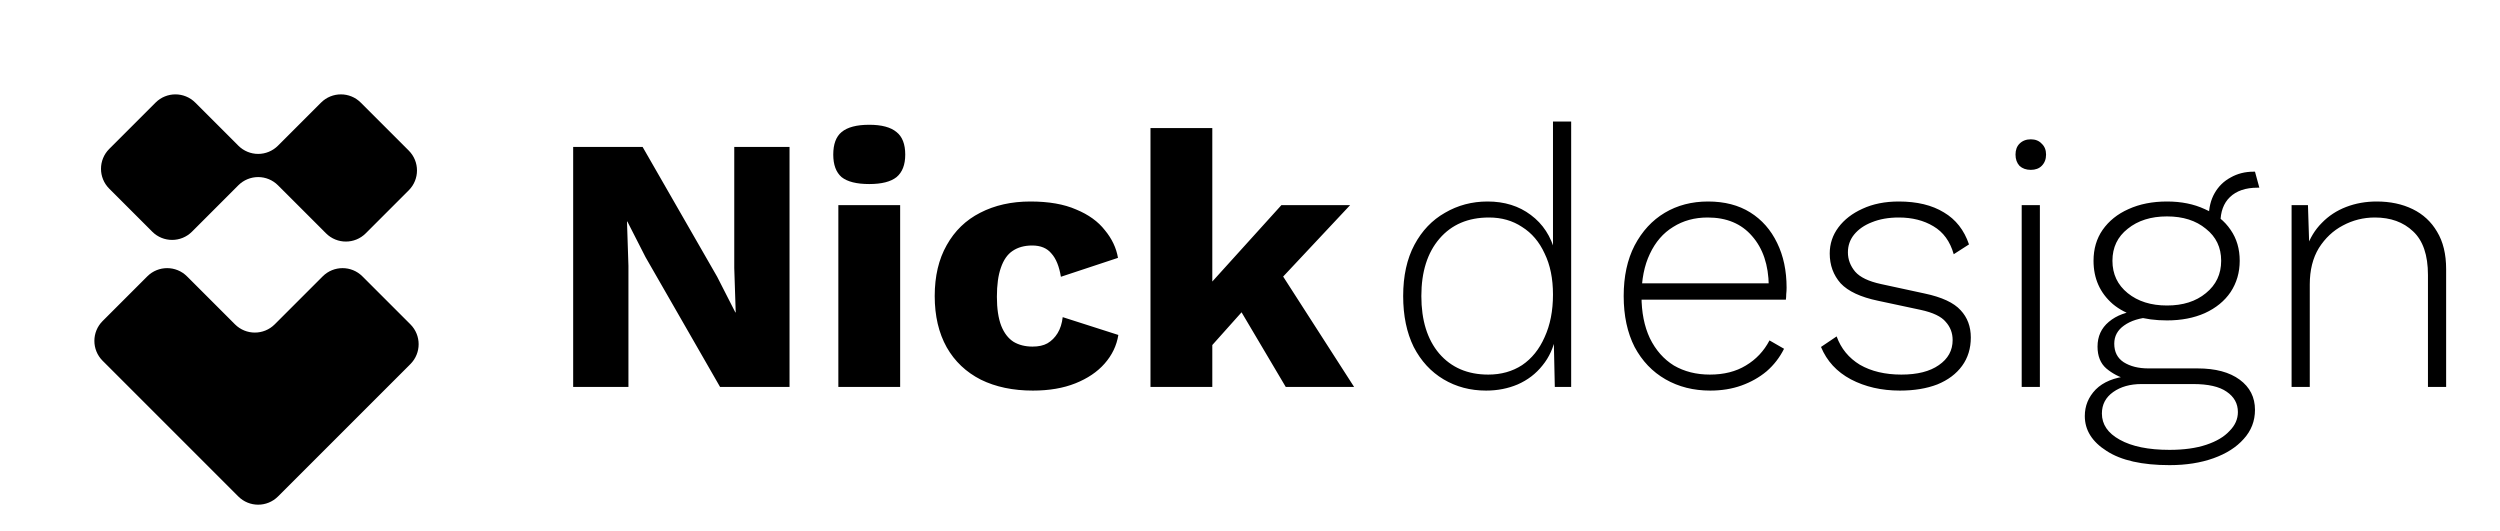
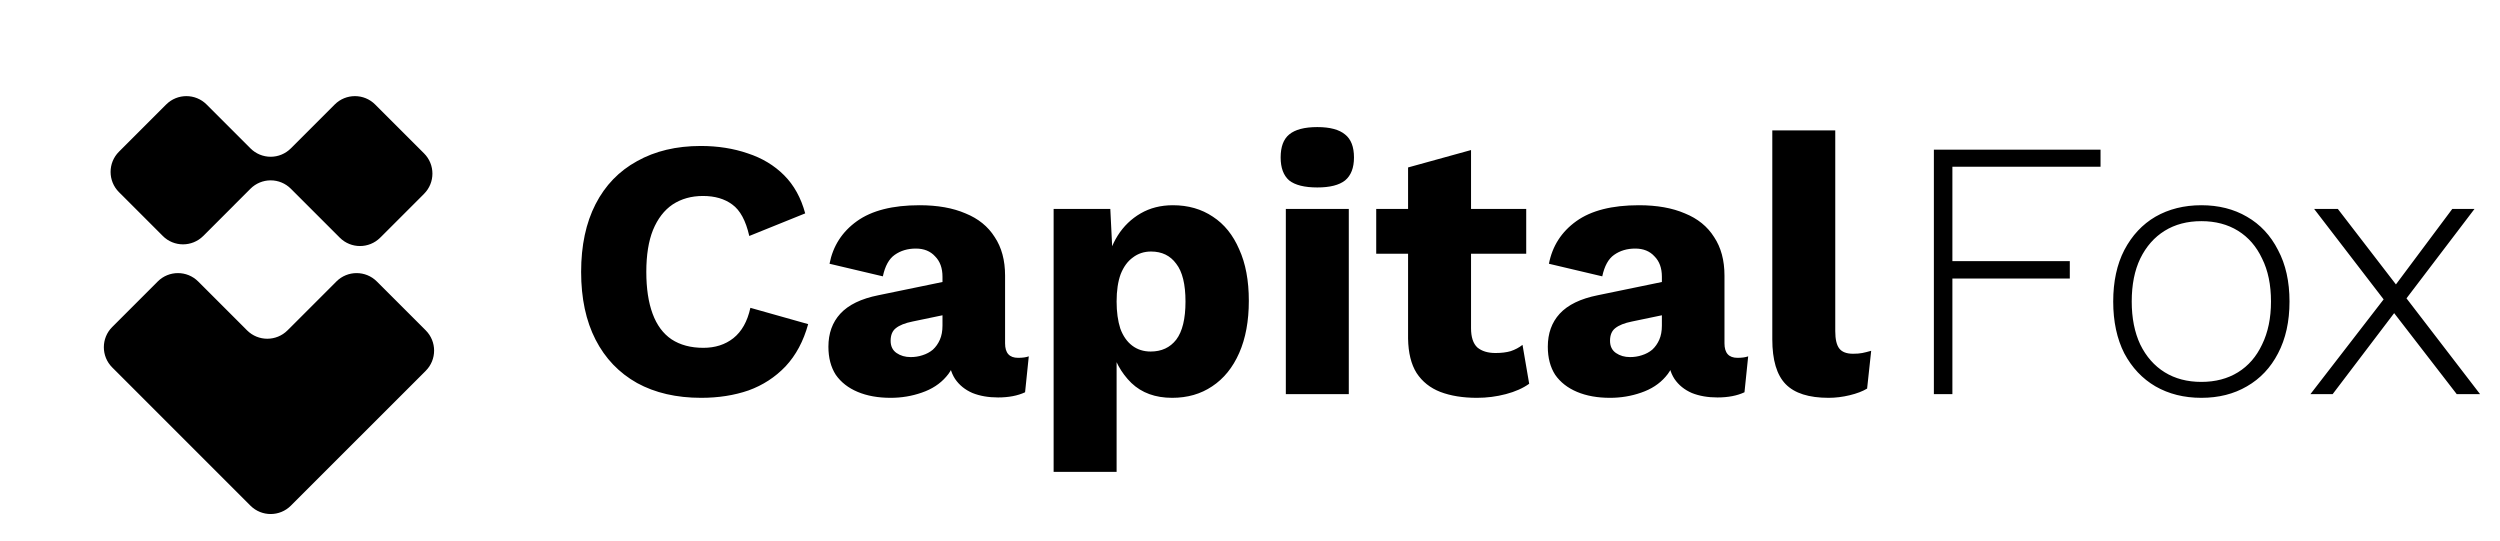
- <svg xmlns="http://www.w3.org/2000/svg" width="165" height="35" viewBox="0 0 165 35" fill="none">
-   <path d="M18.344 9.617L21.189 6.772C21.913 6.048 23.087 6.048 23.81 6.772L26.978 9.939C27.702 10.663 27.702 11.837 26.978 12.56L24.138 15.4C23.414 16.124 22.241 16.124 21.517 15.4L18.344 12.227C17.998 11.881 17.528 11.687 17.039 11.687C16.549 11.687 16.08 11.881 15.733 12.227L12.67 15.291C11.946 16.015 10.772 16.015 10.048 15.291L7.209 12.451C6.485 11.727 6.485 10.554 7.209 9.83L10.267 6.772C10.991 6.048 12.164 6.048 12.888 6.772L15.733 9.617C16.08 9.963 16.549 10.158 17.039 10.158C17.528 10.158 17.998 9.963 18.344 9.617Z" fill="black" />
-   <path d="M15.509 21.407L12.342 18.24C11.618 17.516 10.444 17.516 9.721 18.24L6.772 21.189C6.048 21.913 6.048 23.086 6.772 23.81L15.728 32.766C16.452 33.49 17.625 33.49 18.349 32.766L27.087 24.029C27.811 23.305 27.811 22.131 27.087 21.407L23.919 18.24C23.196 17.516 22.022 17.516 21.298 18.24L18.131 21.407C17.407 22.131 16.233 22.131 15.509 21.407Z" fill="black" />
-   <path d="M52.109 9.699V25.539H47.525L42.605 16.971L41.405 14.619H41.381L41.477 17.547V25.539H37.829V9.699H42.413L47.333 18.267L48.533 20.619H48.557L48.461 17.691V9.699H52.109ZM57.37 12.147C56.538 12.147 55.931 11.995 55.547 11.691C55.178 11.371 54.995 10.875 54.995 10.203C54.995 9.515 55.178 9.019 55.547 8.715C55.931 8.395 56.538 8.235 57.37 8.235C58.187 8.235 58.786 8.395 59.17 8.715C59.554 9.019 59.746 9.515 59.746 10.203C59.746 10.875 59.554 11.371 59.17 11.691C58.786 11.995 58.187 12.147 57.37 12.147ZM59.41 13.539V25.539H55.331V13.539H59.41ZM68.003 13.299C69.219 13.299 70.227 13.475 71.027 13.827C71.843 14.163 72.475 14.619 72.923 15.195C73.387 15.755 73.675 16.363 73.787 17.019L70.019 18.267C69.907 17.579 69.699 17.067 69.395 16.731C69.107 16.379 68.683 16.203 68.123 16.203C67.611 16.203 67.179 16.323 66.827 16.563C66.491 16.787 66.235 17.155 66.059 17.667C65.883 18.163 65.795 18.803 65.795 19.587C65.795 20.371 65.891 21.011 66.083 21.507C66.275 21.987 66.547 22.339 66.899 22.563C67.251 22.771 67.667 22.875 68.147 22.875C68.547 22.875 68.875 22.803 69.131 22.659C69.403 22.499 69.627 22.275 69.803 21.987C69.979 21.699 70.091 21.347 70.139 20.931L73.811 22.107C73.699 22.811 73.395 23.443 72.899 24.003C72.419 24.547 71.779 24.979 70.979 25.299C70.179 25.619 69.243 25.779 68.171 25.779C66.859 25.779 65.715 25.539 64.739 25.059C63.763 24.563 63.011 23.851 62.483 22.923C61.955 21.979 61.691 20.851 61.691 19.539C61.691 18.227 61.955 17.107 62.483 16.179C63.011 15.235 63.747 14.523 64.691 14.043C65.651 13.547 66.755 13.299 68.003 13.299ZM89.108 13.539L83.348 19.683L82.58 19.899L79.148 23.739L79.124 19.563L84.572 13.539H89.108ZM80.012 8.451V25.539H75.932V8.451H80.012ZM83.972 17.139L89.372 25.539H84.86L81.308 19.539L83.972 17.139ZM98.081 25.779C97.041 25.779 96.105 25.531 95.273 25.035C94.441 24.539 93.785 23.827 93.305 22.899C92.841 21.955 92.609 20.835 92.609 19.539C92.609 18.211 92.857 17.083 93.353 16.155C93.849 15.227 94.521 14.523 95.369 14.043C96.217 13.547 97.153 13.299 98.177 13.299C99.297 13.299 100.249 13.595 101.033 14.187C101.833 14.779 102.369 15.603 102.641 16.659L102.497 16.755V8.019H103.697V25.539H102.617L102.545 22.203L102.689 22.155C102.545 22.923 102.249 23.579 101.801 24.123C101.369 24.667 100.825 25.083 100.169 25.371C99.529 25.643 98.833 25.779 98.081 25.779ZM98.225 24.723C99.073 24.723 99.817 24.515 100.457 24.099C101.097 23.667 101.593 23.051 101.945 22.251C102.313 21.451 102.497 20.515 102.497 19.443C102.497 18.387 102.313 17.483 101.945 16.731C101.593 15.963 101.097 15.379 100.457 14.979C99.833 14.563 99.105 14.355 98.273 14.355C96.897 14.355 95.809 14.819 95.009 15.747C94.209 16.675 93.809 17.939 93.809 19.539C93.809 21.139 94.201 22.403 94.985 23.331C95.785 24.259 96.865 24.723 98.225 24.723ZM112.875 25.779C111.771 25.779 110.787 25.531 109.923 25.035C109.059 24.539 108.379 23.827 107.883 22.899C107.403 21.955 107.163 20.835 107.163 19.539C107.163 18.243 107.403 17.131 107.883 16.203C108.379 15.259 109.043 14.539 109.875 14.043C110.707 13.547 111.659 13.299 112.731 13.299C113.819 13.299 114.747 13.539 115.515 14.019C116.283 14.499 116.875 15.171 117.291 16.035C117.707 16.883 117.915 17.867 117.915 18.987C117.915 19.131 117.907 19.275 117.891 19.419C117.891 19.547 117.883 19.667 117.867 19.779H107.907V18.699H117.339L116.739 18.867C116.723 17.491 116.355 16.395 115.635 15.579C114.931 14.763 113.955 14.355 112.707 14.355C111.843 14.355 111.083 14.563 110.427 14.979C109.771 15.379 109.259 15.971 108.891 16.755C108.523 17.523 108.339 18.451 108.339 19.539C108.339 20.611 108.523 21.539 108.891 22.323C109.275 23.107 109.803 23.707 110.475 24.123C111.163 24.523 111.955 24.723 112.851 24.723C113.779 24.723 114.571 24.523 115.227 24.123C115.899 23.723 116.419 23.171 116.787 22.467L117.747 23.019C117.459 23.595 117.075 24.091 116.595 24.507C116.115 24.907 115.563 25.219 114.939 25.443C114.315 25.667 113.627 25.779 112.875 25.779ZM125.394 25.779C124.178 25.779 123.098 25.531 122.154 25.035C121.226 24.539 120.57 23.827 120.186 22.899L121.218 22.203C121.506 23.003 122.018 23.627 122.754 24.075C123.506 24.507 124.418 24.723 125.49 24.723C126.546 24.723 127.37 24.515 127.962 24.099C128.57 23.683 128.874 23.131 128.874 22.443C128.874 21.979 128.722 21.579 128.418 21.243C128.13 20.891 127.578 20.627 126.762 20.451L123.954 19.851C122.802 19.611 121.978 19.227 121.482 18.699C121.002 18.155 120.762 17.499 120.762 16.731C120.762 16.091 120.954 15.515 121.338 15.003C121.722 14.491 122.25 14.083 122.922 13.779C123.61 13.459 124.41 13.299 125.322 13.299C126.522 13.299 127.514 13.539 128.298 14.019C129.082 14.483 129.634 15.187 129.954 16.131L128.946 16.779C128.706 15.931 128.258 15.315 127.602 14.931C126.962 14.547 126.202 14.355 125.322 14.355C124.65 14.355 124.058 14.459 123.546 14.667C123.05 14.859 122.658 15.131 122.37 15.483C122.098 15.819 121.962 16.211 121.962 16.659C121.962 17.123 122.122 17.547 122.442 17.931C122.762 18.299 123.33 18.571 124.146 18.747L127.026 19.371C128.162 19.611 128.954 19.979 129.402 20.475C129.85 20.955 130.074 21.555 130.074 22.275C130.074 22.995 129.882 23.619 129.498 24.147C129.114 24.675 128.57 25.083 127.866 25.371C127.162 25.643 126.338 25.779 125.394 25.779ZM134.032 11.211C133.728 11.211 133.48 11.123 133.288 10.947C133.112 10.755 133.024 10.507 133.024 10.203C133.024 9.899 133.112 9.659 133.288 9.483C133.48 9.291 133.728 9.195 134.032 9.195C134.336 9.195 134.576 9.291 134.752 9.483C134.944 9.659 135.04 9.899 135.04 10.203C135.04 10.507 134.944 10.755 134.752 10.947C134.576 11.123 134.336 11.211 134.032 11.211ZM134.632 13.539V25.539H133.432V13.539H134.632ZM148.829 11.331L149.117 12.387C149.101 12.387 149.085 12.387 149.069 12.387C149.053 12.387 149.029 12.387 148.997 12.387C148.213 12.387 147.605 12.595 147.173 13.011C146.757 13.411 146.549 13.979 146.549 14.715L145.781 14.331C145.781 13.723 145.909 13.195 146.165 12.747C146.421 12.299 146.773 11.955 147.221 11.715C147.669 11.459 148.173 11.331 148.733 11.331C148.765 11.331 148.781 11.331 148.781 11.331C148.797 11.331 148.813 11.331 148.829 11.331ZM145.037 24.315C146.221 24.315 147.149 24.563 147.821 25.059C148.493 25.555 148.829 26.219 148.829 27.051C148.829 27.787 148.581 28.427 148.085 28.971C147.605 29.515 146.941 29.939 146.093 30.243C145.245 30.547 144.277 30.699 143.189 30.699C141.381 30.699 139.997 30.387 139.037 29.763C138.077 29.155 137.597 28.387 137.597 27.459C137.597 26.787 137.837 26.203 138.317 25.707C138.813 25.211 139.533 24.915 140.477 24.819L140.381 25.035C139.869 24.891 139.413 24.651 139.013 24.315C138.629 23.979 138.437 23.499 138.437 22.875C138.437 22.203 138.685 21.659 139.181 21.243C139.693 20.811 140.365 20.563 141.197 20.499L142.469 20.931H141.965C141.229 20.979 140.637 21.163 140.189 21.483C139.757 21.787 139.541 22.187 139.541 22.683C139.541 23.227 139.749 23.635 140.165 23.907C140.597 24.179 141.141 24.315 141.797 24.315H145.037ZM143.189 29.691C144.133 29.691 144.941 29.579 145.613 29.355C146.285 29.131 146.797 28.827 147.149 28.443C147.517 28.075 147.701 27.659 147.701 27.195C147.701 26.635 147.453 26.187 146.957 25.851C146.477 25.515 145.741 25.347 144.749 25.347H141.341C140.589 25.347 139.965 25.523 139.469 25.875C138.973 26.227 138.725 26.699 138.725 27.291C138.725 28.011 139.117 28.587 139.901 29.019C140.701 29.467 141.797 29.691 143.189 29.691ZM143.021 13.299C143.965 13.299 144.797 13.467 145.517 13.803C146.253 14.123 146.821 14.579 147.221 15.171C147.621 15.747 147.821 16.427 147.821 17.211C147.821 17.979 147.621 18.667 147.221 19.275C146.821 19.867 146.253 20.331 145.517 20.667C144.797 20.987 143.965 21.147 143.021 21.147C141.501 21.147 140.309 20.787 139.445 20.067C138.597 19.331 138.173 18.379 138.173 17.211C138.173 16.427 138.373 15.747 138.773 15.171C139.189 14.579 139.757 14.123 140.477 13.803C141.213 13.467 142.061 13.299 143.021 13.299ZM143.021 14.283C141.965 14.283 141.101 14.555 140.429 15.099C139.757 15.627 139.421 16.331 139.421 17.211C139.421 18.091 139.757 18.803 140.429 19.347C141.101 19.891 141.965 20.163 143.021 20.163C144.077 20.163 144.933 19.891 145.589 19.347C146.261 18.803 146.597 18.091 146.597 17.211C146.597 16.331 146.261 15.627 145.589 15.099C144.933 14.555 144.077 14.283 143.021 14.283ZM151.245 25.539V13.539H152.325L152.421 16.539L152.229 16.371C152.453 15.715 152.789 15.163 153.237 14.715C153.685 14.251 154.221 13.899 154.845 13.659C155.469 13.419 156.141 13.299 156.861 13.299C157.757 13.299 158.549 13.467 159.237 13.803C159.925 14.139 160.461 14.635 160.845 15.291C161.245 15.947 161.445 16.771 161.445 17.763V25.539H160.245V18.147C160.245 16.835 159.917 15.875 159.261 15.267C158.621 14.659 157.781 14.355 156.741 14.355C155.989 14.355 155.285 14.531 154.629 14.883C153.989 15.219 153.461 15.715 153.045 16.371C152.645 17.027 152.445 17.827 152.445 18.771V25.539H151.245Z" fill="black" />
+ <svg xmlns="http://www.w3.org/2000/svg" width="162" height="35" viewBox="0 0 162 35" fill="none">
+   <path d="M18.844 9.617L21.689 6.772C22.413 6.048 23.587 6.048 24.31 6.772L27.478 9.939C28.202 10.663 28.202 11.837 27.478 12.56L24.638 15.4C23.914 16.124 22.741 16.124 22.017 15.4L18.844 12.227C18.498 11.881 18.028 11.687 17.539 11.687C17.049 11.687 16.58 11.881 16.233 12.227L13.17 15.291C12.446 16.015 11.272 16.015 10.548 15.291L7.709 12.451C6.985 11.727 6.985 10.554 7.709 9.83L10.767 6.772C11.491 6.048 12.664 6.048 13.388 6.772L16.233 9.617C16.58 9.963 17.049 10.158 17.539 10.158C18.028 10.158 18.498 9.963 18.844 9.617Z" fill="black" />
+   <path d="M16.009 21.407L12.842 18.24C12.118 17.516 10.944 17.516 10.221 18.24L7.272 21.189C6.548 21.913 6.548 23.086 7.272 23.81L16.228 32.766C16.952 33.49 18.125 33.49 18.849 32.766L27.587 24.029C28.311 23.305 28.311 22.131 27.587 21.407L24.419 18.24C23.696 17.516 22.522 17.516 21.798 18.24L18.631 21.407C17.907 22.131 16.733 22.131 16.009 21.407Z" fill="black" />
+   <path d="M52.369 21.003C52.065 22.107 51.577 23.019 50.905 23.739C50.233 24.443 49.433 24.963 48.505 25.299C47.577 25.619 46.553 25.779 45.433 25.779C43.833 25.779 42.449 25.459 41.281 24.819C40.113 24.163 39.217 23.227 38.593 22.011C37.969 20.795 37.657 19.331 37.657 17.619C37.657 15.907 37.969 14.443 38.593 13.227C39.217 12.011 40.113 11.083 41.281 10.443C42.449 9.787 43.825 9.459 45.409 9.459C46.513 9.459 47.529 9.619 48.457 9.939C49.385 10.243 50.169 10.715 50.809 11.355C51.449 11.995 51.905 12.819 52.177 13.827L48.553 15.291C48.329 14.299 47.961 13.619 47.449 13.251C46.953 12.883 46.321 12.699 45.553 12.699C44.801 12.699 44.145 12.883 43.585 13.251C43.041 13.619 42.617 14.171 42.313 14.907C42.025 15.627 41.881 16.531 41.881 17.619C41.881 18.691 42.017 19.595 42.289 20.331C42.561 21.067 42.969 21.619 43.513 21.987C44.073 22.355 44.761 22.539 45.577 22.539C46.345 22.539 46.993 22.331 47.521 21.915C48.065 21.483 48.433 20.827 48.625 19.947L52.369 21.003ZM61.073 17.931C61.073 17.371 60.913 16.931 60.593 16.611C60.289 16.275 59.873 16.107 59.345 16.107C58.817 16.107 58.361 16.243 57.977 16.515C57.609 16.771 57.353 17.235 57.209 17.907L53.753 17.091C53.977 15.939 54.569 15.019 55.529 14.331C56.489 13.643 57.841 13.299 59.585 13.299C60.753 13.299 61.745 13.475 62.561 13.827C63.393 14.163 64.025 14.675 64.457 15.363C64.905 16.035 65.129 16.867 65.129 17.859V22.251C65.129 22.875 65.409 23.187 65.969 23.187C66.257 23.187 66.489 23.155 66.665 23.091L66.425 25.419C65.945 25.643 65.361 25.755 64.673 25.755C64.049 25.755 63.497 25.659 63.017 25.467C62.537 25.259 62.161 24.955 61.889 24.555C61.617 24.139 61.481 23.619 61.481 22.995V22.851L61.937 22.683C61.937 23.371 61.729 23.947 61.313 24.411C60.913 24.875 60.385 25.219 59.729 25.443C59.089 25.667 58.417 25.779 57.713 25.779C56.897 25.779 56.185 25.651 55.577 25.395C54.969 25.139 54.497 24.771 54.161 24.291C53.841 23.795 53.681 23.187 53.681 22.467C53.681 21.603 53.937 20.891 54.449 20.331C54.977 19.755 55.801 19.355 56.921 19.131L61.457 18.195L61.433 20.355L59.129 20.835C58.649 20.931 58.289 21.075 58.049 21.267C57.825 21.443 57.713 21.715 57.713 22.083C57.713 22.435 57.841 22.699 58.097 22.875C58.353 23.051 58.657 23.139 59.009 23.139C59.281 23.139 59.537 23.099 59.777 23.019C60.033 22.939 60.257 22.819 60.449 22.659C60.641 22.483 60.793 22.267 60.905 22.011C61.017 21.755 61.073 21.451 61.073 21.099V17.931ZM68.275 30.579V13.539H71.948L72.163 17.883L71.683 17.379C71.796 16.579 72.043 15.875 72.427 15.267C72.811 14.659 73.308 14.179 73.915 13.827C74.523 13.475 75.219 13.299 76.004 13.299C76.996 13.299 77.859 13.547 78.596 14.043C79.332 14.523 79.9 15.227 80.299 16.155C80.716 17.067 80.924 18.179 80.924 19.491C80.924 20.803 80.716 21.931 80.299 22.875C79.883 23.819 79.299 24.539 78.547 25.035C77.811 25.531 76.948 25.779 75.956 25.779C74.868 25.779 73.987 25.459 73.316 24.819C72.644 24.163 72.195 23.339 71.972 22.347L72.356 21.771V30.579H68.275ZM74.564 22.779C75.267 22.779 75.82 22.523 76.219 22.011C76.62 21.483 76.82 20.659 76.82 19.539C76.82 18.419 76.62 17.603 76.219 17.091C75.835 16.563 75.291 16.299 74.588 16.299C74.139 16.299 73.748 16.427 73.412 16.683C73.076 16.923 72.811 17.283 72.62 17.763C72.444 18.243 72.356 18.835 72.356 19.539C72.356 20.211 72.436 20.795 72.596 21.291C72.772 21.771 73.028 22.139 73.364 22.395C73.7 22.651 74.1 22.779 74.564 22.779ZM85.362 12.147C84.53 12.147 83.922 11.995 83.538 11.691C83.17 11.371 82.986 10.875 82.986 10.203C82.986 9.515 83.17 9.019 83.538 8.715C83.922 8.395 84.53 8.235 85.362 8.235C86.178 8.235 86.778 8.395 87.162 8.715C87.546 9.019 87.738 9.515 87.738 10.203C87.738 10.875 87.546 11.371 87.162 11.691C86.778 11.995 86.178 12.147 85.362 12.147ZM87.402 13.539V25.539H83.322V13.539H87.402ZM95.323 9.723V21.267C95.323 21.843 95.459 22.259 95.731 22.515C96.019 22.755 96.411 22.875 96.907 22.875C97.291 22.875 97.619 22.835 97.891 22.755C98.179 22.659 98.435 22.523 98.659 22.347L99.091 24.867C98.691 25.155 98.187 25.379 97.579 25.539C96.971 25.699 96.347 25.779 95.707 25.779C94.795 25.779 94.003 25.651 93.331 25.395C92.675 25.139 92.163 24.731 91.795 24.171C91.443 23.611 91.259 22.867 91.243 21.939V10.851L95.323 9.723ZM98.899 13.539V16.443H89.179V13.539H98.899ZM107.69 17.931C107.69 17.371 107.53 16.931 107.21 16.611C106.906 16.275 106.49 16.107 105.962 16.107C105.434 16.107 104.978 16.243 104.594 16.515C104.226 16.771 103.97 17.235 103.826 17.907L100.37 17.091C100.594 15.939 101.186 15.019 102.146 14.331C103.106 13.643 104.458 13.299 106.202 13.299C107.37 13.299 108.362 13.475 109.178 13.827C110.01 14.163 110.642 14.675 111.074 15.363C111.522 16.035 111.746 16.867 111.746 17.859V22.251C111.746 22.875 112.026 23.187 112.586 23.187C112.874 23.187 113.106 23.155 113.282 23.091L113.042 25.419C112.562 25.643 111.978 25.755 111.29 25.755C110.666 25.755 110.114 25.659 109.634 25.467C109.154 25.259 108.778 24.955 108.506 24.555C108.234 24.139 108.098 23.619 108.098 22.995V22.851L108.554 22.683C108.554 23.371 108.346 23.947 107.93 24.411C107.53 24.875 107.002 25.219 106.346 25.443C105.706 25.667 105.034 25.779 104.33 25.779C103.514 25.779 102.802 25.651 102.194 25.395C101.586 25.139 101.114 24.771 100.778 24.291C100.458 23.795 100.298 23.187 100.298 22.467C100.298 21.603 100.554 20.891 101.066 20.331C101.594 19.755 102.418 19.355 103.538 19.131L108.074 18.195L108.05 20.355L105.746 20.835C105.266 20.931 104.906 21.075 104.666 21.267C104.442 21.443 104.33 21.715 104.33 22.083C104.33 22.435 104.458 22.699 104.714 22.875C104.97 23.051 105.274 23.139 105.626 23.139C105.898 23.139 106.154 23.099 106.394 23.019C106.65 22.939 106.874 22.819 107.066 22.659C107.258 22.483 107.41 22.267 107.522 22.011C107.634 21.755 107.69 21.451 107.69 21.099V17.931ZM118.925 8.451V21.459C118.925 21.987 119.013 22.363 119.189 22.587C119.365 22.811 119.661 22.923 120.077 22.923C120.317 22.923 120.517 22.907 120.677 22.875C120.837 22.843 121.029 22.795 121.253 22.731L120.989 25.179C120.701 25.355 120.325 25.499 119.861 25.611C119.397 25.723 118.941 25.779 118.493 25.779C117.213 25.779 116.285 25.483 115.709 24.891C115.133 24.299 114.845 23.331 114.845 21.987V8.451H118.925ZM136.115 10.803H126.515V16.923H134.123V18.051H126.515V25.539H125.315V9.699H136.115V10.803ZM142.648 13.299C143.768 13.299 144.752 13.547 145.6 14.043C146.464 14.539 147.136 15.259 147.616 16.203C148.112 17.131 148.36 18.243 148.36 19.539C148.36 20.835 148.112 21.955 147.616 22.899C147.136 23.827 146.464 24.539 145.6 25.035C144.752 25.531 143.768 25.779 142.648 25.779C141.528 25.779 140.536 25.531 139.672 25.035C138.824 24.539 138.152 23.827 137.656 22.899C137.176 21.955 136.936 20.835 136.936 19.539C136.936 18.243 137.176 17.131 137.656 16.203C138.152 15.259 138.824 14.539 139.672 14.043C140.536 13.547 141.528 13.299 142.648 13.299ZM142.648 14.331C141.736 14.331 140.944 14.539 140.272 14.955C139.6 15.371 139.072 15.971 138.688 16.755C138.32 17.523 138.136 18.451 138.136 19.539C138.136 20.611 138.32 21.539 138.688 22.323C139.072 23.107 139.6 23.707 140.272 24.123C140.944 24.539 141.736 24.747 142.648 24.747C143.56 24.747 144.352 24.539 145.024 24.123C145.696 23.707 146.216 23.107 146.584 22.323C146.968 21.539 147.16 20.611 147.16 19.539C147.16 18.451 146.968 17.523 146.584 16.755C146.216 15.971 145.696 15.371 145.024 14.955C144.352 14.539 143.56 14.331 142.648 14.331ZM151.492 13.539L155.5 18.747L155.62 18.915L160.708 25.539H159.196L154.876 19.947L154.732 19.755L149.956 13.539H151.492ZM160.348 13.539L155.692 19.659L155.548 19.755L151.156 25.539H149.716L154.852 18.891L154.948 18.843L158.908 13.539H160.348Z" fill="black" />
</svg>
